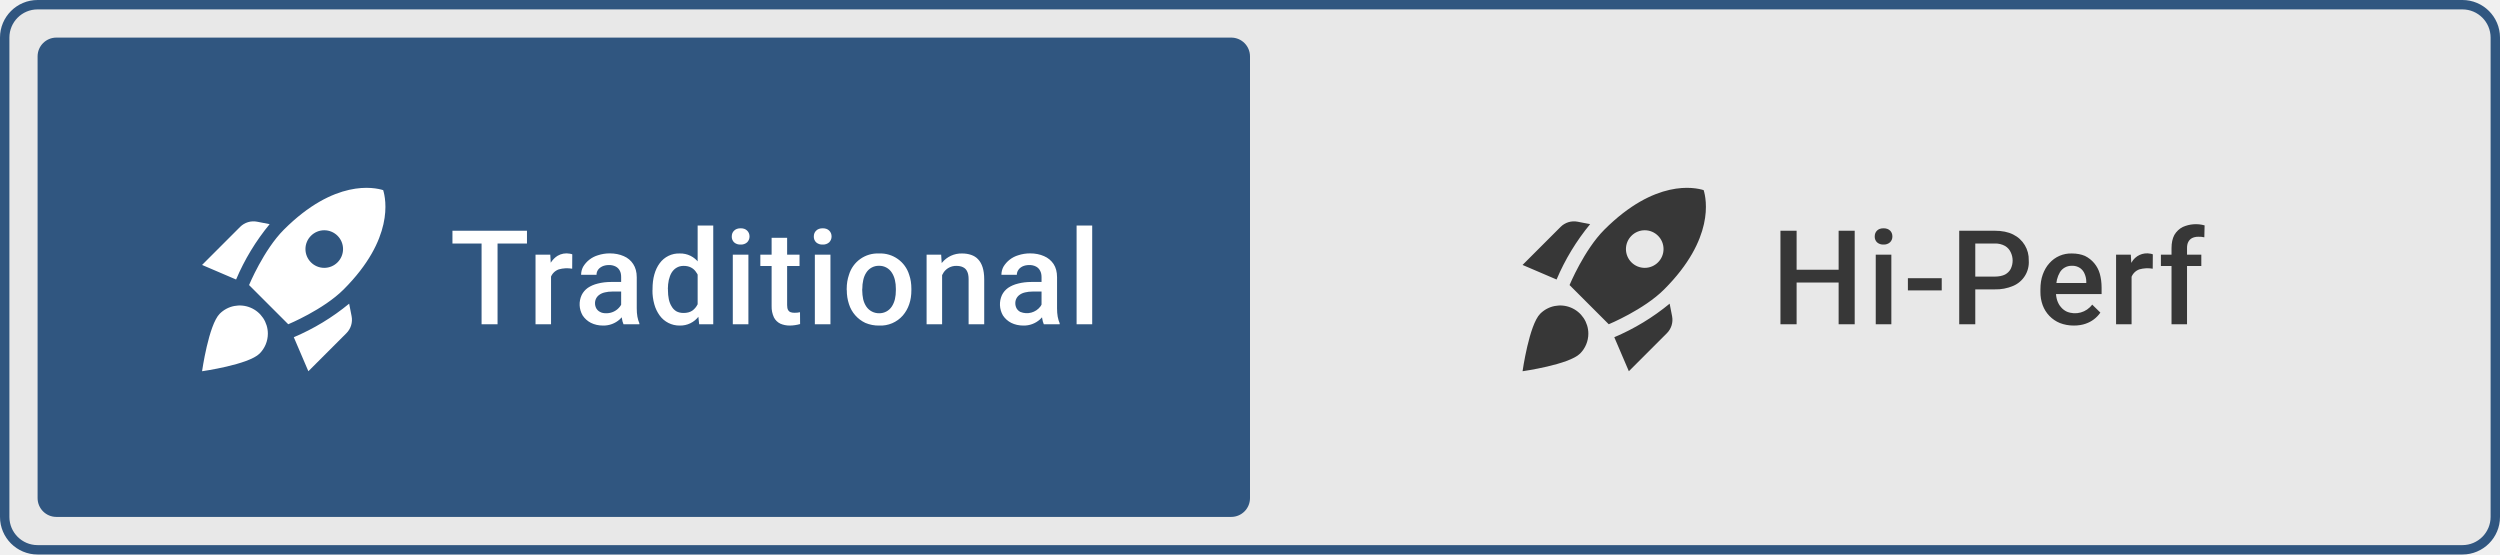
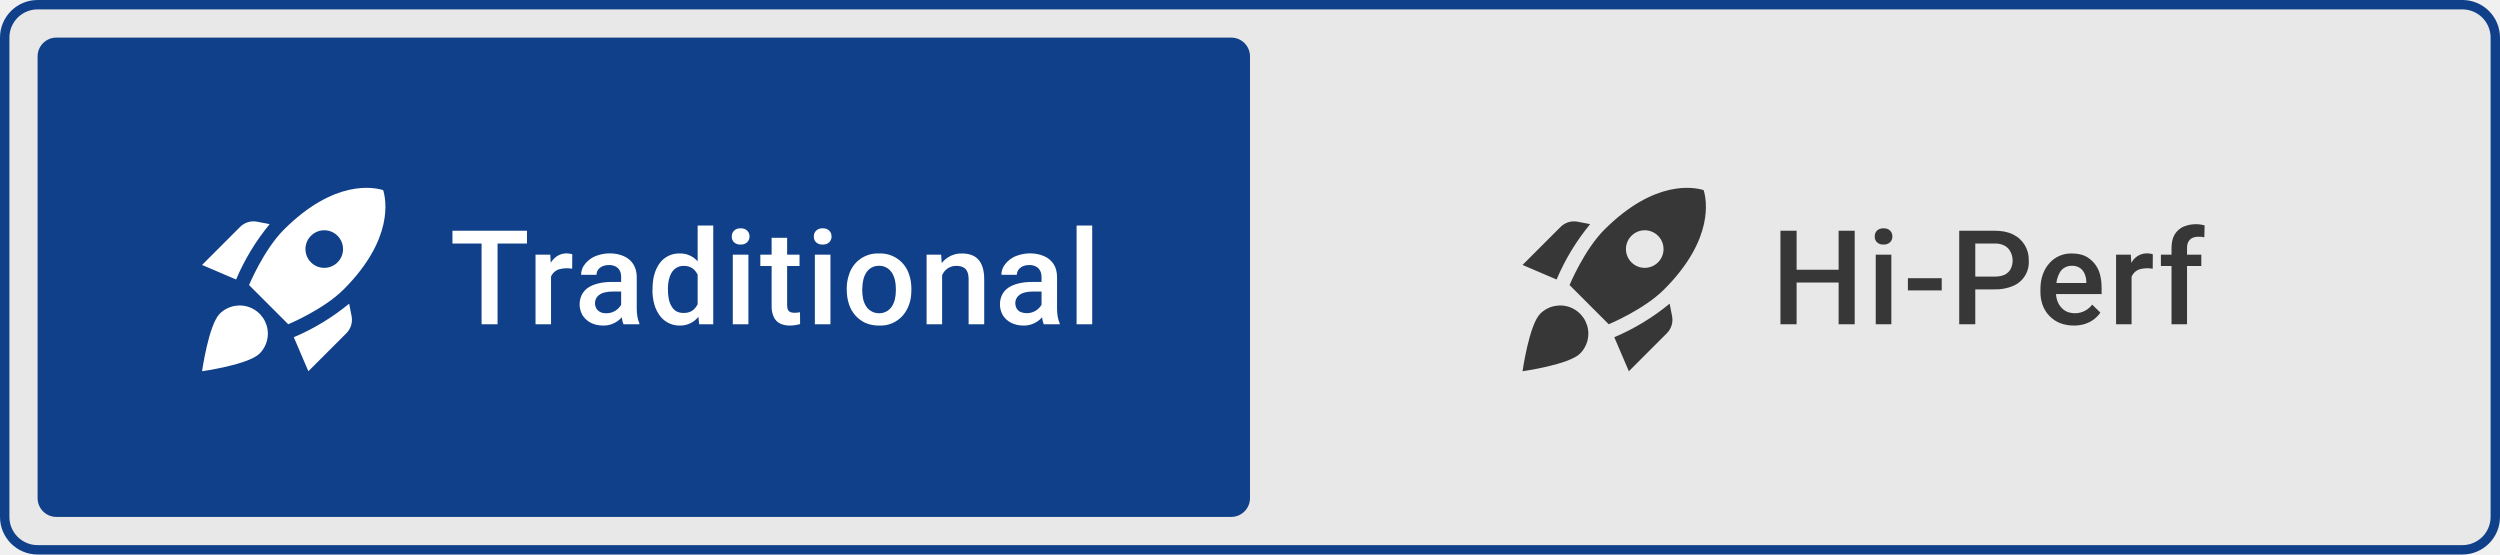
<svg xmlns="http://www.w3.org/2000/svg" width="266" height="59" fill="none">
  <rect x=".5" y=".5" width="265" height="58" rx="3.5" fill="#E8E8E8" />
-   <rect x=".5" y=".5" width="265" height="58" rx="3.5" stroke="#305680" />
-   <rect x="4" y="4" width="129" height="51" rx="2" fill="#305680" />
+   <rect x=".5" y=".5" width="265" height="58" rx="3.5" stroke="#104089" />
+   <rect x="4" y="4" width="129" height="51" rx="2" fill="#104089" />
  <path d="M28.69 23.85a23.96 23.96 0 0 0-3.57 5.89l-3.62-1.55 4.05-4.05a2.01 2.01 0 0 1 1.81-.55l1.33.26Zm1.98 10.65s3.74-1.55 5.89-3.7c5.4-5.4 4.5-9.62 4.21-10.57-.95-.3-5.17-1.19-10.57 4.21-2.15 2.15-3.7 5.89-3.7 5.89l4.17 4.17Zm6.48-2.19a23.96 23.96 0 0 1-5.89 3.57l1.55 3.62 4.05-4.05c.47-.47.68-1.15.55-1.81l-.26-1.33ZM28.5 35.5a3 3 0 0 1-.88 2.12c-1.18 1.18-6.12 1.88-6.12 1.88s.7-4.94 1.88-6.12a3 3 0 0 1 5.12 2.12Zm4-9c0-1.1.9-2 2-2a2 2 0 0 1 2 2 2 2 0 0 1-2 2 2 2 0 0 1-2-2Zm20.44-1.95v9.95h-1.7v-9.95h1.7Zm3.13 0v1.36h-7.93v-1.36h7.93Zm2.56 3.96v5.99h-1.65v-7.4h1.57l.08 1.41Zm2.26-1.45-.01 1.53a3.23 3.23 0 0 0-1.42.07 1.4 1.4 0 0 0-.87.87c-.07.21-.12.44-.13.7l-.38.03c0-.46.05-.9.14-1.29.09-.4.22-.75.4-1.05.2-.3.43-.53.7-.7a1.87 1.87 0 0 1 1.3-.23c.12.02.21.04.27.07Zm5.2 5.96v-3.53c0-.27-.04-.5-.14-.68a1 1 0 0 0-.44-.45 1.5 1.5 0 0 0-.72-.16c-.27 0-.5.05-.7.14-.2.1-.35.21-.46.37a.89.89 0 0 0-.16.53h-1.64c0-.3.07-.58.21-.85a2.74 2.74 0 0 1 1.58-1.23 4 4 0 0 1 1.26-.2c.55 0 1.05.1 1.48.29.43.18.77.47 1.01.84.25.38.38.85.38 1.41v3.3c0 .33.02.63.07.9.05.26.12.5.21.7v.1h-1.69c-.08-.18-.14-.4-.18-.68a5.53 5.53 0 0 1-.06-.8Zm.24-3.02.02 1.02h-1.18c-.3 0-.58.03-.81.09-.23.05-.43.14-.58.25a1.07 1.07 0 0 0-.47.92c0 .2.05.37.14.54.1.16.22.28.4.37.17.1.39.14.64.14a1.81 1.81 0 0 0 1.48-.72c.15-.2.23-.4.24-.58l.53.73a2.92 2.92 0 0 1-.8 1.22 2.58 2.58 0 0 1-1.77.66c-.49 0-.92-.1-1.3-.29a2.3 2.3 0 0 1-.88-.79 2.35 2.35 0 0 1-.1-2.17c.15-.3.36-.55.65-.76.3-.2.65-.36 1.07-.46.42-.11.9-.17 1.43-.17h1.3Zm7.9 2.97V24h1.66v10.5h-1.5l-.16-1.53Zm-4.8-2.09v-.14c0-.56.06-1.07.19-1.53.13-.47.32-.86.57-1.2a2.52 2.52 0 0 1 2.14-1.04 2.43 2.43 0 0 1 2.03 1c.24.32.43.7.57 1.15.14.44.24.93.3 1.48v.45a7.4 7.4 0 0 1-.3 1.45 3.9 3.9 0 0 1-.57 1.14 2.45 2.45 0 0 1-2.05 1 2.59 2.59 0 0 1-2.12-1.07 3.7 3.7 0 0 1-.57-1.19 5.4 5.4 0 0 1-.2-1.5Zm1.64-.14v.14c0 .34.03.66.09.95.06.29.16.55.3.77.12.22.3.4.5.52.22.12.47.18.77.18.37 0 .68-.08.92-.24.24-.17.43-.39.57-.67.14-.28.24-.6.29-.94v-1.24a3.02 3.02 0 0 0-.17-.75c-.09-.23-.2-.43-.34-.6a1.41 1.41 0 0 0-.52-.42c-.21-.1-.45-.15-.74-.15-.3 0-.55.07-.76.2-.21.12-.38.3-.52.52-.13.22-.23.48-.3.78-.06.3-.1.61-.1.95Zm8.56-3.64v7.4h-1.66v-7.4h1.66Zm-1.77-1.94c0-.25.08-.46.25-.62.17-.17.4-.25.7-.25.29 0 .52.08.69.25.16.16.25.37.25.62s-.09.45-.25.62a.95.95 0 0 1-.7.24.96.96 0 0 1-.7-.24.83.83 0 0 1-.24-.62Zm7.21 1.94v1.2H80.9v-1.2h4.17Zm-2.97-1.8h1.65v7.16c0 .22.03.4.1.52s.16.2.28.24c.12.04.25.06.41.06a2.53 2.53 0 0 0 .58-.06l.01 1.26a4.2 4.2 0 0 1-1.1.16c-.37 0-.7-.07-1-.2a1.5 1.5 0 0 1-.68-.66 2.67 2.67 0 0 1-.25-1.22v-7.27Zm6.26 1.8v7.4H86.7v-7.4h1.66Zm-1.77-1.94c0-.25.08-.46.25-.62.17-.17.4-.25.7-.25.29 0 .52.08.69.25.16.16.25.37.25.62s-.09.45-.25.62a.95.95 0 0 1-.7.24.96.96 0 0 1-.7-.24.83.83 0 0 1-.24-.62Zm3.5 5.72v-.15c0-.54.08-1.03.24-1.49a3.18 3.18 0 0 1 3.2-2.27 3.2 3.2 0 0 1 3.21 2.28c.16.45.23.94.23 1.48v.15c0 .54-.07 1.03-.23 1.49-.15.45-.38.85-.68 1.2a3.14 3.14 0 0 1-2.52 1.07 3.6 3.6 0 0 1-1.46-.28 3.3 3.3 0 0 1-1.75-2 4.58 4.58 0 0 1-.23-1.48Zm1.65-.15v.15c0 .34.04.65.1.95.07.3.18.55.33.78a1.62 1.62 0 0 0 1.37.72 1.57 1.57 0 0 0 1.35-.72c.15-.23.26-.49.33-.78.07-.3.1-.61.1-.95v-.15c0-.33-.03-.64-.1-.93-.07-.3-.18-.56-.33-.79a1.57 1.57 0 0 0-1.36-.73 1.56 1.56 0 0 0-1.36.73c-.15.23-.26.5-.32.79-.07.29-.1.6-.1.93Zm8.5-2.05v5.82h-1.65v-7.4h1.55l.1 1.58Zm-.3 1.85h-.53c0-.53.08-1.01.22-1.45.14-.44.35-.81.6-1.13a2.66 2.66 0 0 1 2.13-.98c.36 0 .68.05.97.15.29.1.54.25.74.47.21.22.37.5.48.85.11.35.17.78.17 1.28v4.78h-1.66v-4.79c0-.35-.05-.63-.16-.84a.88.88 0 0 0-.44-.44c-.2-.1-.43-.14-.72-.14a1.6 1.6 0 0 0-1.32.67 2.78 2.78 0 0 0-.48 1.57Zm10.88 2.49v-3.53c0-.27-.05-.5-.15-.68a1 1 0 0 0-.44-.45 1.5 1.5 0 0 0-.72-.16c-.27 0-.5.05-.7.14-.2.1-.34.21-.45.37a.9.9 0 0 0-.17.53h-1.64c0-.3.07-.58.21-.85a2.74 2.74 0 0 1 1.58-1.23 4 4 0 0 1 1.26-.2c.56 0 1.05.1 1.48.29.43.18.77.47 1.02.84.25.38.37.85.37 1.41v3.3c0 .33.02.63.07.9.05.26.12.5.21.7v.1h-1.69c-.08-.18-.14-.4-.18-.68a5.53 5.53 0 0 1-.06-.8Zm.24-3.02v1.02h-1.17c-.3 0-.58.03-.81.09-.23.05-.43.14-.58.25a1.07 1.07 0 0 0-.47.92c0 .2.05.37.14.54.1.16.22.28.4.37a1.82 1.82 0 0 0 2.13-.58c.14-.2.22-.4.23-.58l.53.73a2.92 2.92 0 0 1-.8 1.22 2.56 2.56 0 0 1-1.77.66c-.48 0-.92-.1-1.3-.29a2.3 2.3 0 0 1-.88-.79 2.37 2.37 0 0 1-.1-2.17c.15-.3.36-.55.65-.76.3-.2.65-.36 1.07-.46.42-.11.9-.17 1.43-.17h1.3Zm5.15-6v10.5h-1.66V24h1.66Z" fill="#fff" />
  <path d="M169.19 23.85a23.96 23.96 0 0 0-3.57 5.89L162 28.19l4.05-4.05a2.01 2.01 0 0 1 1.81-.55l1.33.26Zm1.98 10.65s3.74-1.55 5.89-3.7c5.4-5.4 4.5-9.62 4.21-10.57-.95-.3-5.17-1.19-10.57 4.21-2.15 2.15-3.7 5.89-3.7 5.89l4.17 4.17Zm6.48-2.19a23.96 23.96 0 0 1-5.89 3.57l1.55 3.62 4.05-4.05c.47-.47.68-1.15.55-1.81l-.26-1.33ZM169 35.5a3 3 0 0 1-.88 2.12C166.94 38.8 162 39.5 162 39.5s.7-4.94 1.88-6.12A3 3 0 0 1 169 35.5Zm4-9c0-1.1.9-2 2-2a2 2 0 0 1 2 2 2 2 0 0 1-2 2 2 2 0 0 1-2-2Zm23.02 2.2v1.36h-5.29V28.7h5.29Zm-4.86-4.15v9.95h-1.72v-9.95h1.72Zm6.18 0v9.95h-1.71v-9.95h1.7Zm3.9 2.55v7.4h-1.66v-7.4h1.65Zm-1.77-1.94c0-.25.08-.46.24-.62.17-.17.4-.25.7-.25.3 0 .52.08.7.25.16.16.24.37.24.62s-.08.45-.25.62a.95.95 0 0 1-.69.24.96.96 0 0 1-.7-.24.83.83 0 0 1-.24-.62Zm7.13 4.43v1.31H203v-1.3h3.61Zm5.64 1.2h-2.6v-1.36h2.6c.45 0 .81-.08 1.1-.22.27-.15.47-.35.6-.6a2.02 2.02 0 0 0 0-1.77 1.5 1.5 0 0 0-.6-.67 2.1 2.1 0 0 0-1.1-.26h-2.07v8.59h-1.71v-9.95h3.78c.77 0 1.42.13 1.96.4a2.96 2.96 0 0 1 1.66 2.76 2.73 2.73 0 0 1-1.66 2.71 4.7 4.7 0 0 1-1.96.37Zm8.41 3.85c-.55 0-1.04-.1-1.48-.27a3.27 3.27 0 0 1-1.83-1.9 4 4 0 0 1-.24-1.42v-.27c0-.58.08-1.1.25-1.57.17-.47.4-.87.7-1.2a3.05 3.05 0 0 1 2.4-1.04c.53 0 1 .09 1.39.26a3.03 3.03 0 0 1 1.58 1.9c.12.44.19.93.19 1.46v.7h-5.71v-1.18h4.08v-.13c0-.3-.06-.57-.17-.83-.1-.26-.27-.47-.49-.63a1.45 1.45 0 0 0-.88-.24 1.44 1.44 0 0 0-1.26.68 2.9 2.9 0 0 0-.32.79c-.07.3-.11.65-.11 1.03v.27a3 3 0 0 0 .13.9c.1.28.22.52.4.72.17.21.38.37.63.49a2.28 2.28 0 0 0 2.7-.75l.87.85a3.11 3.11 0 0 1-1.56 1.18c-.36.13-.79.2-1.27.2Zm6.15-6.13v5.99h-1.65v-7.4h1.57l.08 1.41Zm2.26-1.45-.01 1.53a3.23 3.23 0 0 0-1.42.07 1.4 1.4 0 0 0-.86.87c-.08.21-.13.44-.14.7l-.38.03c0-.46.05-.9.14-1.29.1-.4.23-.75.41-1.05a1.87 1.87 0 0 1 2-.93c.11.02.2.04.26.07Zm3.64 7.44h-1.65v-8.1c0-.56.1-1.02.3-1.4.22-.37.52-.66.9-.85a3.42 3.42 0 0 1 2.32-.17l-.03 1.27-.3-.05-.35-.01c-.25 0-.46.05-.65.14a.95.95 0 0 0-.4.4c-.1.18-.14.4-.14.66v8.11Zm1.52-7.4v1.2h-4.3v-1.2h4.3Z" fill="#000" fill-opacity=".76" />
</svg>
